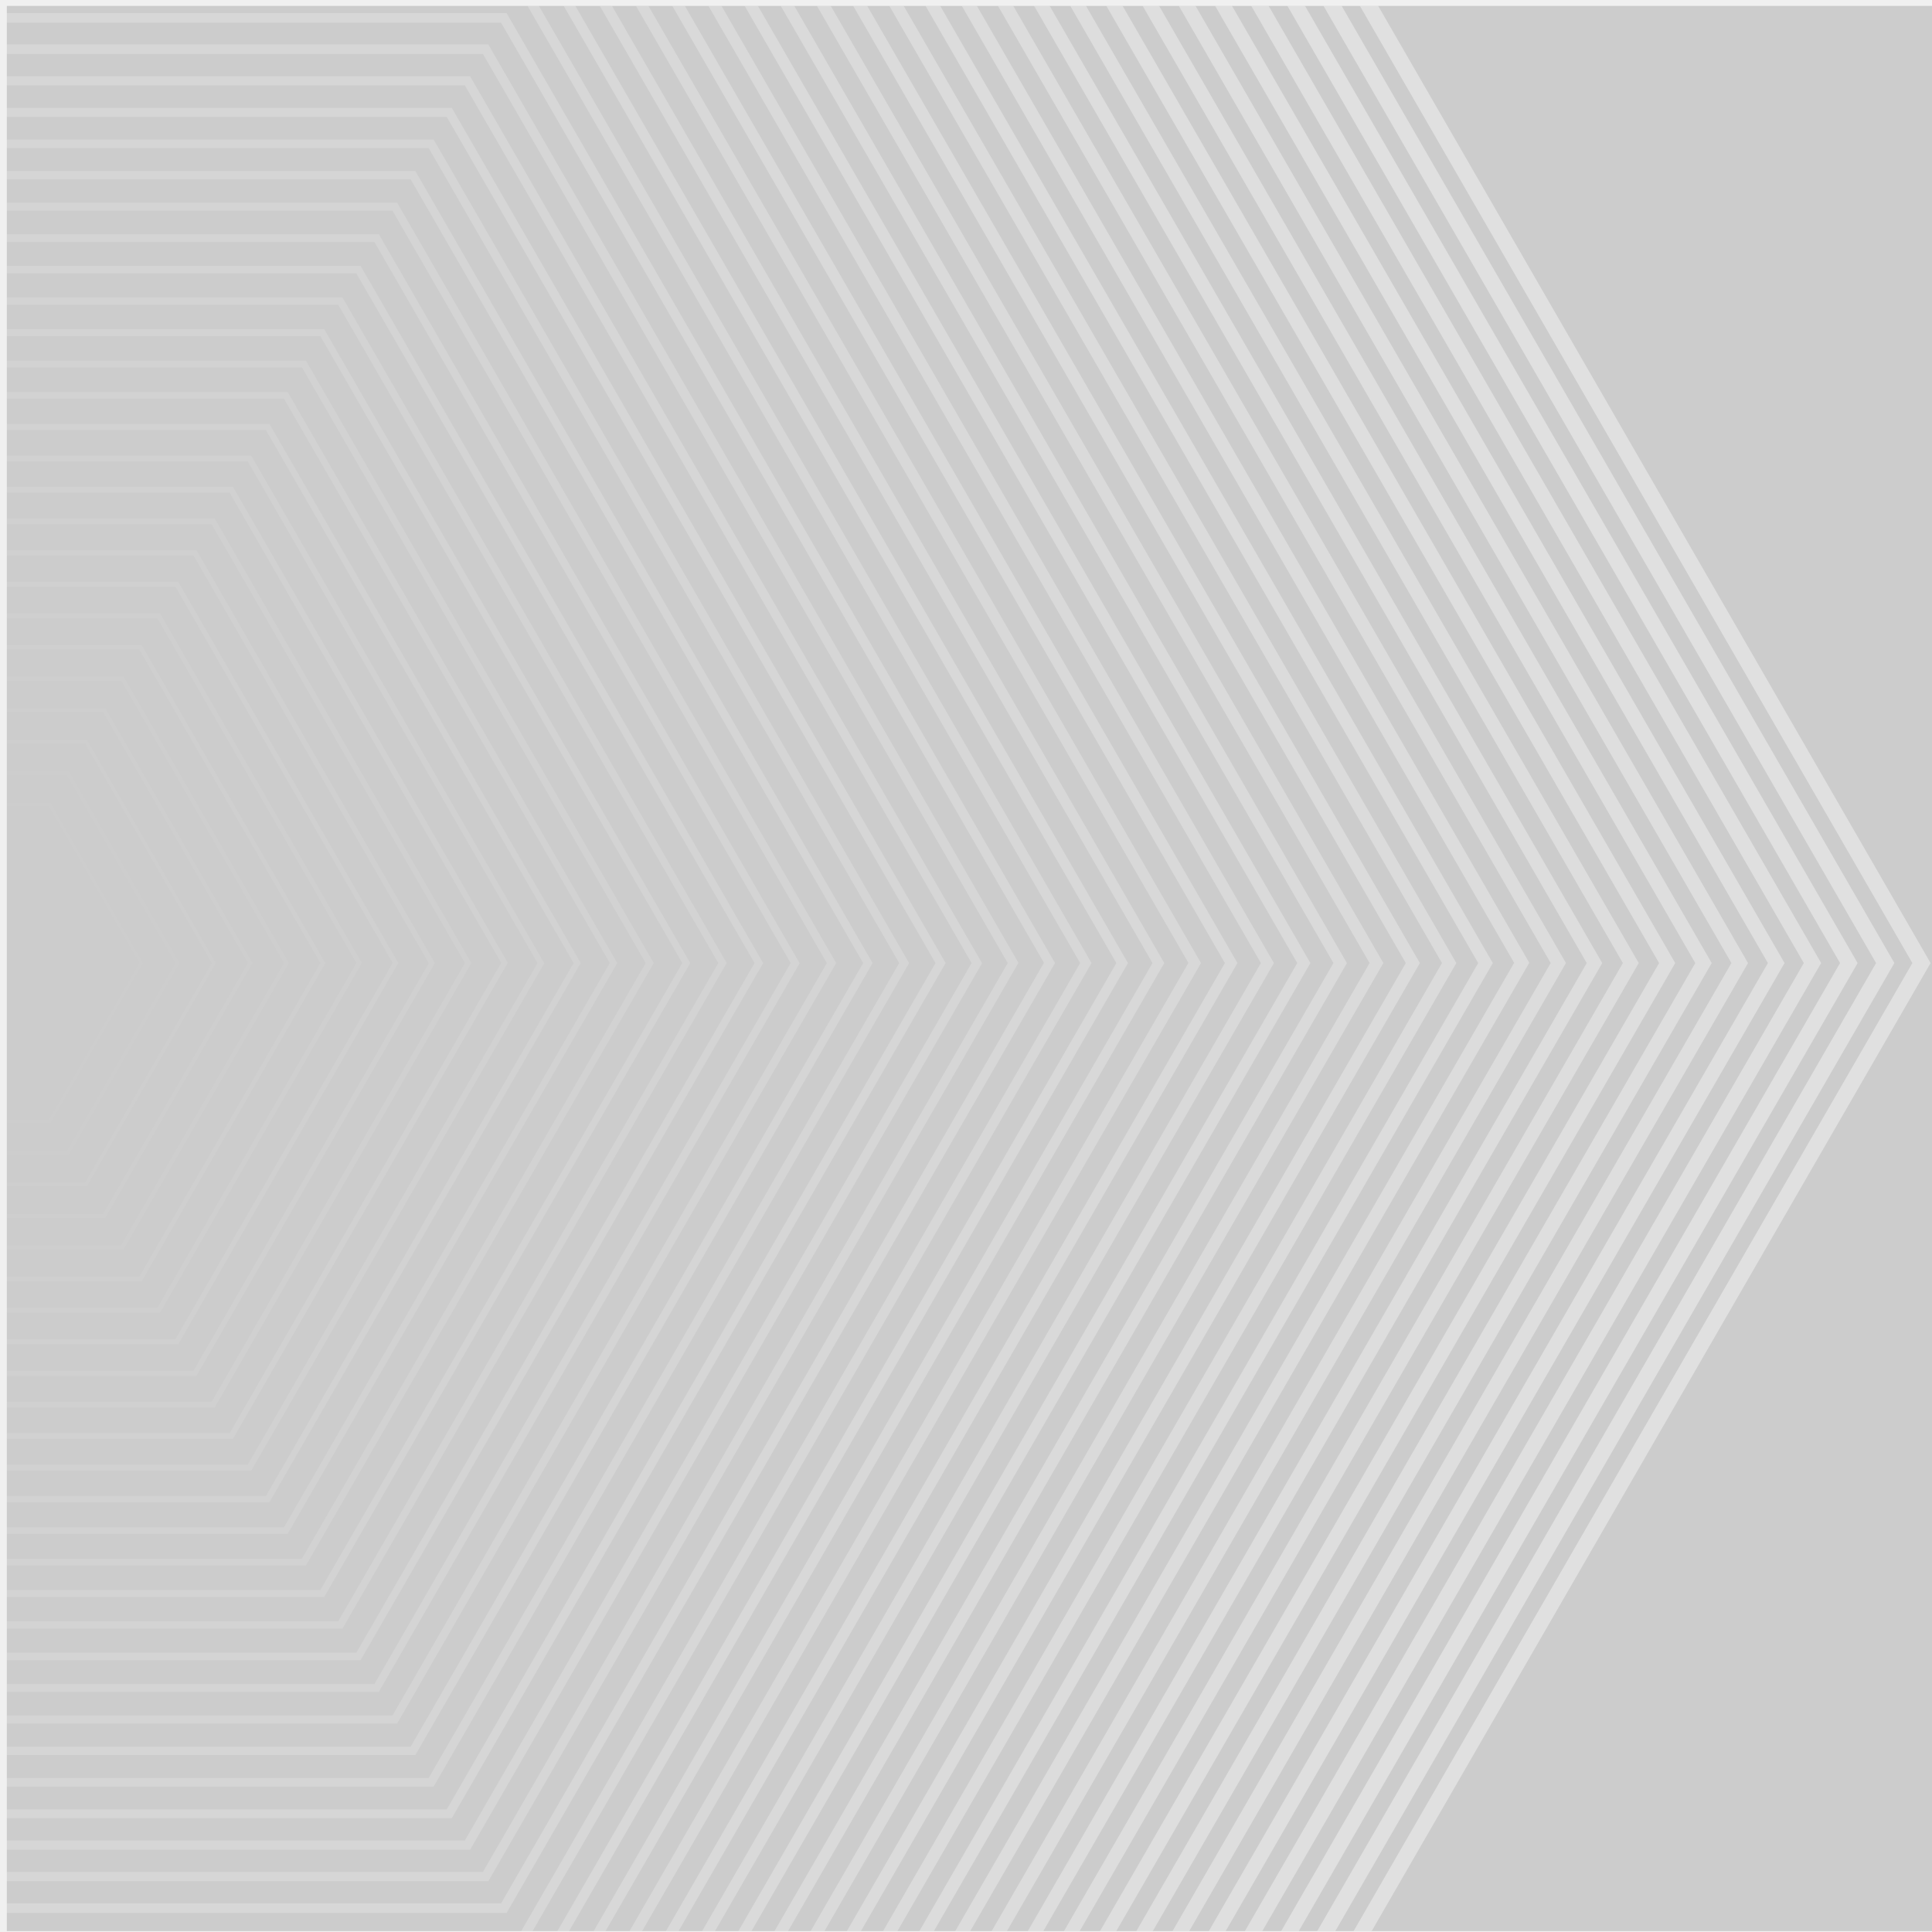
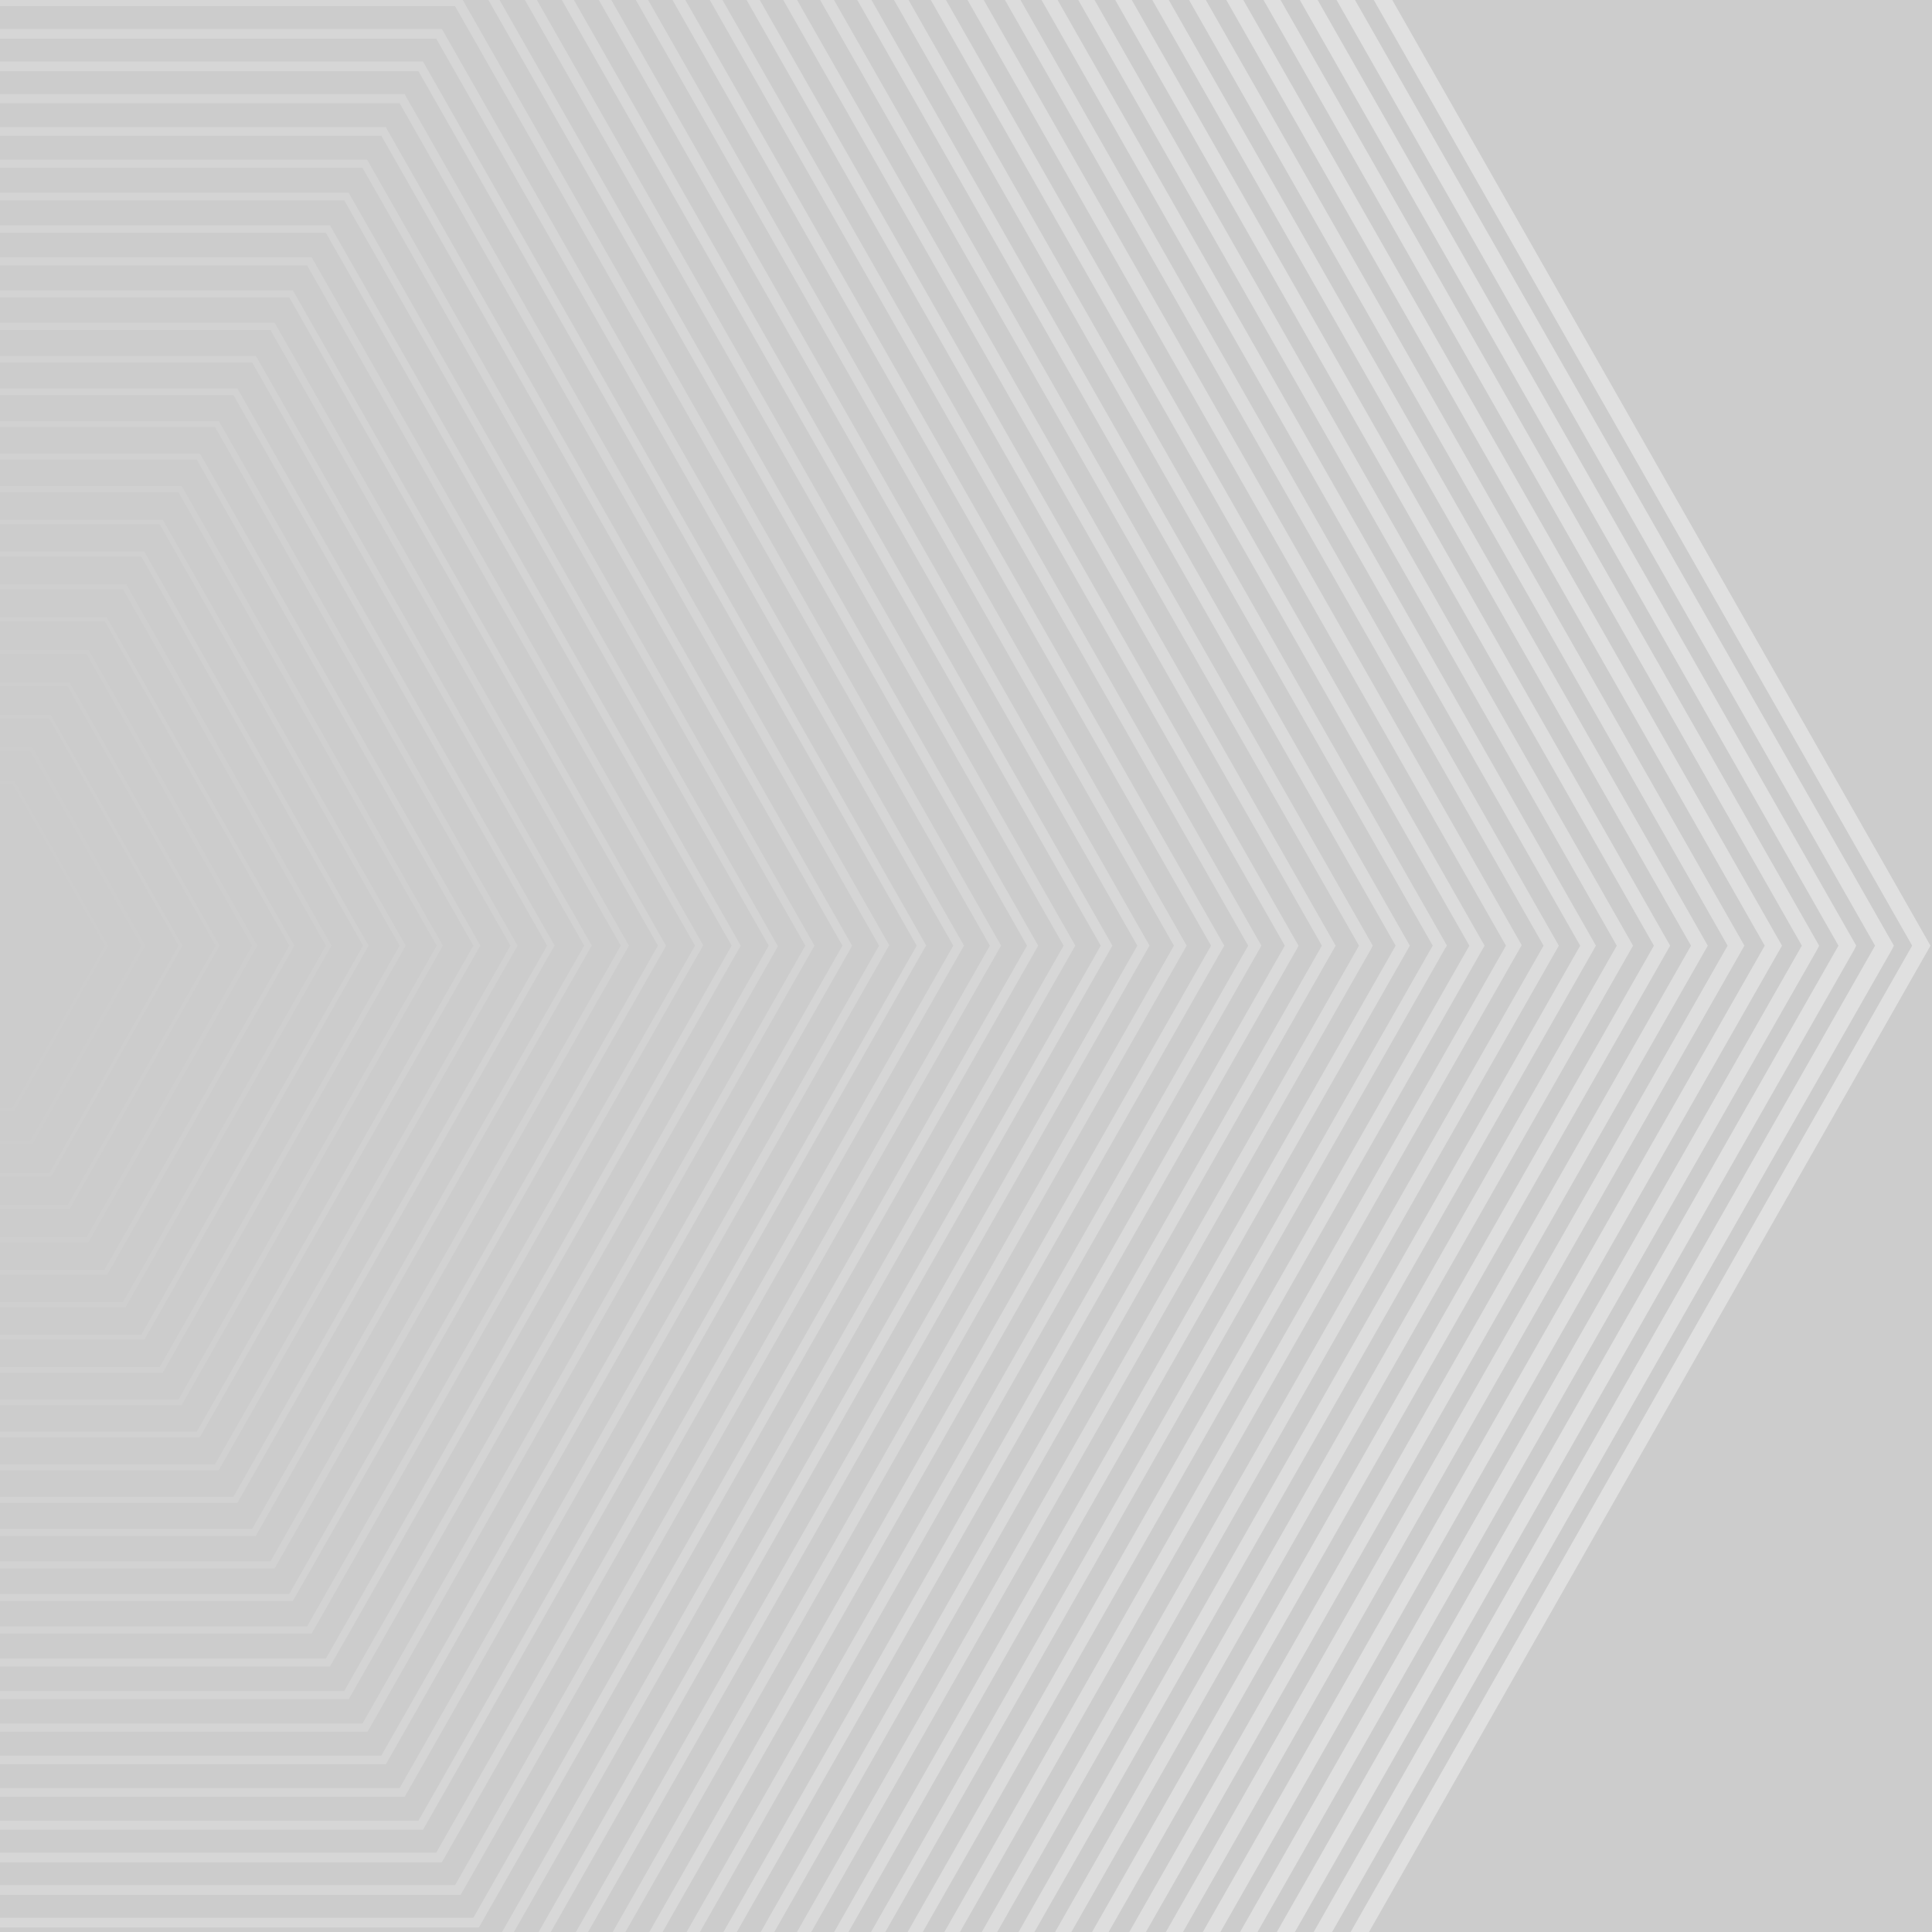
- <svg xmlns="http://www.w3.org/2000/svg" viewBox="0 0 380 380">
-   <defs>
-     <style>.cls-1{fill:none;}.cls-2{isolation:isolate;}.cls-3{clip-path:url(#clip-path);}.cls-4{fill:#ccc;}.cls-5{opacity:0.4;mix-blend-mode:overlay;}.cls-6{opacity:0;}.cls-7{fill:#fff;}.cls-8{opacity:0.02;}.cls-9{opacity:0.04;}.cls-10{opacity:0.06;}.cls-11{opacity:0.08;}.cls-12{opacity:0.1;}.cls-13{opacity:0.12;}.cls-14{opacity:0.14;}.cls-15{opacity:0.16;}.cls-16{opacity:0.18;}.cls-17{opacity:0.2;}.cls-18{opacity:0.22;}.cls-19{opacity:0.24;}.cls-20{opacity:0.25;}.cls-21{opacity:0.27;}.cls-22{opacity:0.29;}.cls-23{opacity:0.31;}.cls-24{opacity:0.33;}.cls-25{opacity:0.35;}.cls-26{opacity:0.37;}.cls-27{opacity:0.39;}.cls-28{opacity:0.41;}.cls-29{opacity:0.43;}.cls-30{opacity:0.45;}.cls-31{opacity:0.47;}.cls-32{opacity:0.49;}.cls-33{opacity:0.51;}.cls-34{opacity:0.53;}.cls-35{opacity:0.55;}.cls-36{opacity:0.57;}.cls-37{opacity:0.59;}.cls-38{opacity:0.61;}.cls-39{opacity:0.63;}.cls-40{opacity:0.65;}.cls-41{opacity:0.67;}.cls-42{opacity:0.69;}.cls-43{opacity:0.71;}.cls-44{opacity:0.73;}.cls-45{opacity:0.75;}.cls-46{opacity:0.76;}.cls-47{opacity:0.78;}.cls-48{opacity:0.8;}.cls-49{opacity:0.82;}.cls-50{opacity:0.84;}.cls-51{opacity:0.86;}.cls-52{opacity:0.88;}.cls-53{opacity:0.9;}.cls-54{opacity:0.92;}.cls-55{opacity:0.94;}.cls-56{opacity:0.96;}.cls-57{opacity:0.98;}</style>
-     <clipPath id="clip-path">
-       <rect class="cls-1" x="1.34" y="1.16" width="378.66" height="378.66" />
-     </clipPath>
-   </defs>
-   <g class="cls-2">
-     <g id="Layer_1" data-name="Layer 1">
-       <g class="cls-3">
-         <rect class="cls-4" x="-1.45" y="-0.34" width="384.45" height="383.09" />
-         <g class="cls-5">
-           <g class="cls-6">
-             <path class="cls-7" d="M2.77,208.47h-22l-.07-.13-10.93-18.92,11-19.06h22l.07.13,10.93,18.93ZM-15,201.11H-1.48l6.75-11.69-6.75-11.7H-15l-6.75,11.7Z" />
+ <svg xmlns="http://www.w3.org/2000/svg" xmlns:xlink="http://www.w3.org/1999/xlink" version="1.1" id="Capa_1" x="0px" y="0px" viewBox="0 0 380 380" style="enable-background:new 0 0 380 380;" xml:space="preserve">
+   <style type="text/css">
+ 	.st0{clip-path:url(#SVGID_2_);}
+ 	.st1{fill:#CCCCCC;}
+ 	.st2{opacity:0.4;}
+ 	.st3{opacity:0;}
+ 	.st4{fill:#FFFFFF;}
+ 	.st5{opacity:2.000000e-02;}
+ 	.st6{opacity:4.000000e-02;}
+ 	.st7{opacity:6.000000e-02;}
+ 	.st8{opacity:8.000000e-02;}
+ 	.st9{opacity:0.1;}
+ 	.st10{opacity:0.12;}
+ 	.st11{opacity:0.14;}
+ 	.st12{opacity:0.16;}
+ 	.st13{opacity:0.18;}
+ 	.st14{opacity:0.2;}
+ 	.st15{opacity:0.22;}
+ 	.st16{opacity:0.24;}
+ 	.st17{opacity:0.25;}
+ 	.st18{opacity:0.27;}
+ 	.st19{opacity:0.29;}
+ 	.st20{opacity:0.31;}
+ 	.st21{opacity:0.33;}
+ 	.st22{opacity:0.35;}
+ 	.st23{opacity:0.37;}
+ 	.st24{opacity:0.39;}
+ 	.st25{opacity:0.41;}
+ 	.st26{opacity:0.43;}
+ 	.st27{opacity:0.45;}
+ 	.st28{opacity:0.47;}
+ 	.st29{opacity:0.49;}
+ 	.st30{opacity:0.51;}
+ 	.st31{opacity:0.53;}
+ 	.st32{opacity:0.55;}
+ 	.st33{opacity:0.57;}
+ 	.st34{opacity:0.59;}
+ 	.st35{opacity:0.61;}
+ 	.st36{opacity:0.63;}
+ 	.st37{opacity:0.65;}
+ 	.st38{opacity:0.67;}
+ 	.st39{opacity:0.69;}
+ 	.st40{opacity:0.71;}
+ 	.st41{opacity:0.73;}
+ 	.st42{opacity:0.75;}
+ 	.st43{opacity:0.76;}
+ 	.st44{opacity:0.78;}
+ 	.st45{opacity:0.8;}
+ 	.st46{opacity:0.82;}
+ 	.st47{opacity:0.84;}
+ 	.st48{opacity:0.86;}
+ 	.st49{opacity:0.88;}
+ 	.st50{opacity:0.9;}
+ 	.st51{opacity:0.92;}
+ 	.st52{opacity:0.94;}
+ 	.st53{opacity:0.96;}
+ 	.st54{opacity:0.98;}
+ </style>
+   <g>
+     <g id="Layer_1">
+       <g>
+         <defs>
+           <rect id="SVGID_1_" x="-6" y="-8.6" width="386" height="391.4" />
+         </defs>
+         <clipPath id="SVGID_2_">
+           <use xlink:href="#SVGID_1_" style="overflow:visible;" />
+         </clipPath>
+         <g class="st0">
+           <rect x="-8.8" y="-10.1" class="st1" width="391.9" height="396" />
+           <g class="st2">
+             <g class="st3">
+               <path class="st4" d="M-4.5,205.7H-27l-0.1-0.1L-38.2,186l11.2-19.7h22.4l0.1,0.1L6.7,186L-4.5,205.7z M-22.7,198.1h13.8        L-2,186l-6.9-12.1h-13.8l-6.9,12.1L-22.7,198.1z" />
+             </g>
+             <g class="st5">
+               <path class="st4" d="M-0.9,212.1h-29.7L-45.5,186l14.9-26.1h29.7L14,186L-0.9,212.1z M-30.3,211.6h29.1L13.3,186l-14.5-25.5        h-29.1L-44.8,186L-30.3,211.6z" />
+             </g>
+             <g class="st6">
+               <path class="st4" d="M2.8,218.6h-37.1l-0.1-0.2L-52.8,186l18.5-32.5H2.8l0.1,0.2L21.3,186L2.8,218.6z M-33.9,217.9H2.4        L20.6,186L2.4,154.1h-36.3L-52.1,186L-33.9,217.9z" />
+             </g>
+             <g class="st7">
+               <path class="st4" d="M6.4,225h-44.4l-0.1-0.2L-60.1,186l22.2-39H6.4l0.1,0.2L28.6,186L6.4,225z M-37.6,224.3H6L27.8,186        L6,147.8h-43.6L-59.4,186L-37.6,224.3z" />
+             </g>
+             <g class="st8">
+               <path class="st4" d="M10.1,231.4h-51.7l-0.1-0.2L-67.5,186l0.1-0.2l25.7-45.2h51.7l0.1,0.2L35.9,186l-0.1,0.2L10.1,231.4z         M-41.2,230.7H9.7L35.1,186L9.7,141.4h-50.9L-66.6,186L-41.2,230.7z" />
+             </g>
+             <g class="st9">
+               <path class="st4" d="M13.7,237.8h-59l-0.1-0.2L-74.8,186l29.5-51.8h59l0.1,0.2L43.2,186L13.7,237.8z M-44.8,237h58.1l29.1-51        l-29.1-51h-58.1l-29.1,51L-44.8,237z" />
+             </g>
+             <g class="st10">
+               <path class="st4" d="M17.4,244.3h-66.3L-82.1,186l33.2-58.2h66.3L50.6,186L17.4,244.3z M-48.4,243.4h65.4L49.6,186L17,128.6        h-65.4L-81.1,186L-48.4,243.4z" />
+             </g>
+             <g class="st11">
+               <path class="st4" d="M21.1,250.7h-73.6l-0.1-0.2L-89.4,186l0.1-0.2l36.7-64.4h73.6l0.1,0.2L57.9,186l-0.1,0.2L21.1,250.7z         M-52.1,249.8h72.6L56.9,186l-36.3-63.8h-72.6L-88.4,186L-52.1,249.8z" />
+             </g>
+             <g class="st12">
+               <path class="st4" d="M24.7,257.1h-81L-96.7,186l40.5-71.1h81L65.2,186L24.7,257.1z M-55.7,256.1h79.9L64.1,186l-39.9-70.1        h-79.9L-95.6,186L-55.7,256.1z" />
+             </g>
+             <g class="st13">
+               <path class="st4" d="M28.4,263.5h-88.3l-0.1-0.2l-44-77.3l44.1-77.5h88.3l0.1,0.2l44,77.3L28.4,263.5z M-59.3,262.5h87.1        L71.4,186l-43.6-76.5h-87.2l-43.6,76.5L-59.3,262.5z" />
+             </g>
+             <g class="st14">
+               <path class="st4" d="M32,270h-95.6l-47.8-83.9l47.8-83.9H32L79.8,186L32,270z M-63,268.9h94.4L78.6,186l-47.2-82.9H-63        l-47.2,82.9L-63,268.9z" />
+             </g>
+             <g class="st15">
+               <path class="st4" d="M35.7,276.4H-67.2l-0.2-0.3l-51.3-90.1l51.5-90.4H35.7l0.2,0.3L87.1,186L35.7,276.4z M-66.6,275.3H35.1        L85.9,186L35.1,96.8H-66.6l-50.8,89.2L-66.6,275.3z" />
+             </g>
+             <g class="st16">
+               <path class="st4" d="M39.3,282.7H-70.9l-0.2-0.3L-126,186l0.2-0.3l54.9-96.5H39.3l0.2,0.3L94.5,186l-0.2,0.3L39.3,282.7z         M-70.2,281.6H38.7L93.1,186L38.7,90.4H-70.2l-54.4,95.6L-70.2,281.6z" />
+             </g>
+             <g class="st17">
+               <path class="st4" d="M43,289.2H-74.5l-0.1-0.3l-58.6-102.9l58.8-103.2H43l0.2,0.3l58.6,102.9L43,289.2z M-73.8,288H42.3        l58.1-102L42.3,84H-73.8l-58.1,102L-73.8,288z" />
+             </g>
+             <g class="st18">
+               <path class="st4" d="M46.7,295.6H-78.2l-0.2-0.3L-140.6,186l0.2-0.3l62.2-109.3H46.7L109.1,186l-0.2,0.3L46.7,295.6z         M-77.5,294.4H45.9L107.6,186L45.9,77.7H-77.4L-139.1,186L-77.5,294.4z" />
+             </g>
+             <g class="st19">
+               <path class="st4" d="M50.3,302.1H-81.8l-66.1-116l0.2-0.3l65.9-115.8H50.3l0.2,0.3L116.4,186l-0.2,0.3L50.3,302.1z         M-81.1,300.7H49.6L114.9,186L49.6,71.3H-81.1L-146.4,186L-81.1,300.7z" />
+             </g>
+             <g class="st20">
+               <path class="st4" d="M54,308.5H-85.5L-155.2,186l69.7-122.5H54l0.2,0.3L123.7,186L54,308.5z M-84.7,307.1H53.2L122.1,186        L53.2,64.9H-84.7l-69,121.1L-84.7,307.1z" />
+             </g>
+             <g class="st21">
+               <path class="st4" d="M57.6,314.9H-89.2l-0.2-0.4L-162.6,186l0.2-0.4l73.2-128.5H57.6L131,186l-0.2,0.4L57.6,314.9z         M-88.4,313.5H56.9L129.4,186L56.9,58.5H-88.4L-160.9,186L-88.4,313.5z" />
+             </g>
+             <g class="st22">
+               <path class="st4" d="M61.3,321.3H-92.8l-77-135.3l0.2-0.4l76.8-135H61.3l77,135.3l-0.2,0.4L61.3,321.3z M-92,319.9H60.4        L136.7,186L60.4,52.2H-92L-168.2,186L-92,319.9z" />
+             </g>
+             <g class="st23">
+               <path class="st4" d="M64.9,327.8H-96.5l-0.2-0.4L-177.2,186l80.8-141.7H64.9L145.7,186L64.9,327.8z M-95.6,326.2H64.1        L143.9,186L64.1,45.8H-95.6L-175.4,186L-95.6,326.2z" />
+             </g>
+             <g class="st24">
+               <path class="st4" d="M68.6,334.2h-168.7l-0.2-0.4L-184.5,186l0.2-0.4l84.1-147.7H68.6l0.2,0.4L153,186.1l-0.2,0.4L68.6,334.2z         M-99.2,332.6H67.7L151.2,186L67.7,39.4H-99.2L-182.7,186L-99.2,332.6z" />
+             </g>
+             <g class="st25">
+               <path class="st4" d="M72.3,340.6h-176l-0.2-0.4L-191.8,186l88-154.6h176l88,154.6L72.3,340.6z M-102.9,339H71.3l87.1-153        l-87.1-153h-174.2l-87.1,153L-102.9,339z" />
+             </g>
+             <g class="st26">
+               <path class="st4" d="M75.9,347h-183.4l-0.2-0.4L-199.1,186l0.2-0.4L-107.4,25H75.9l0.2,0.4L167.6,186l-0.2,0.4L75.9,347z         M-106.5,345.3H75L165.7,186L75,26.7h-181.5L-197.2,186L-106.5,345.3z" />
+             </g>
+             <g class="st27">
+               <path class="st4" d="M79.6,353.4h-190.6l-0.3-0.4l-95.1-167l95.3-167.5H79.6l0.2,0.4l95.1,167L79.6,353.4z M-110.1,351.7H78.6        L172.9,186L78.6,20.3h-188.7L-204.5,186L-110.1,351.7z" />
+             </g>
+             <g class="st28">
+               <path class="st4" d="M83.2,359.9h-198l-0.3-0.5L-213.8,186l0.3-0.5l98.7-173.4h198l99,173.9l-0.3,0.4L83.2,359.9z         M-113.7,358.1h196l98-172.1l-98-172h-196l-98,172.1L-113.7,358.1z" />
+             </g>
+             <g class="st29">
+               <path class="st4" d="M86.9,366.3h-205.3l-0.3-0.5L-221.1,186L-118.4,5.7H86.9l0.3,0.5L189.6,186L86.9,366.3z M-117.4,364.4        H85.8L187.5,186L85.8,7.6h-203.2L-219,186L-117.4,364.4z" />
+             </g>
+             <g class="st30">
+               <path class="st4" d="M90.6,372.7h-212.6l-0.3-0.5l-106-186.2l0.3-0.5l106-186.2H90.6l0.3,0.5l106,186.2l-0.3,0.5L90.6,372.7z         M-121,370.8H89.5L194.7,186L89.5,1.2H-121L-226.2,186L-121,370.8z" />
+             </g>
+             <g class="st31">
+               <path class="st4" d="M94.2,379.1h-219.9l-110-193.1l110-193.1H94.2l0.3,0.5L204.2,186L94.2,379.1z M-124.6,377.2H93.1L202,186        L93.1-5.2h-217.7l-108.9,191.2L-124.6,377.2z" />
+             </g>
+             <g class="st32">
+               <path class="st4" d="M97.9,385.6h-227.3L-243,186l0.3-0.5l113.3-199H97.9l0.3,0.5L211.5,186l-0.3,0.5L97.9,385.6z         M-128.3,383.6h225L209.2,186L96.7-11.5h-225L-240.7,186L-128.3,383.6z" />
+             </g>
+             <g class="st33">
+               <path class="st4" d="M101.5,392h-234.6l-117.2-206l117.2-206h234.6l117.3,206L101.5,392z M-131.9,389.9h232.2L216.5,186        L100.3-17.9h-232.2L-248,186L-131.9,389.9z" />
+             </g>
+             <g class="st34">
+               <path class="st4" d="M105.2,398.4h-241.9l-0.3-0.5L-257.7,186l0.3-0.5l120.7-211.9h241.9l0.3,0.5L226.1,186l-0.3,0.5        L105.2,398.4z M-135.5,396.3H104L223.7,186L104-24.2h-239.5L-255.3,186L-135.5,396.3z" />
+             </g>
+             <g class="st35">
+               <path class="st4" d="M108.9,404.8h-249.2L-265,186l124.6-218.8h249.2L233.4,186L108.9,404.8z M-139.1,402.7h246.7L230.9,186        L107.6-30.7h-246.7L-262.5,186L-139.1,402.7z" />
+             </g>
+             <g class="st36">
+               <path class="st4" d="M112.5,411.3H-144l-0.3-0.6L-272.2,186l0.3-0.6L-144-39.2h256.5l0.3,0.6L240.8,186l-0.3,0.5L112.5,411.3z         M-142.8,409h254l127-223l-127-223h-254l-127,223L-142.8,409z" />
+             </g>
+             <g class="st37">
+               <path class="st4" d="M116.2,417.7h-263.8L-279.6,186l131.9-231.7h263.8l0.3,0.6L248.1,186L116.2,417.7z M-146.4,415.4h261.3        L245.5,186L114.9-43.4h-261.3L-277,186L-146.4,415.4z" />
+             </g>
+             <g class="st38">
+               <path class="st4" d="M119.8,424.1h-271.2l-0.3-0.6L-286.9,186l0.3-0.6l135.2-237.5h271.2l0.3,0.6L255.4,186l-0.3,0.6        L119.8,424.1z M-150,421.8h268.5L252.7,186L118.5-49.8H-150L-284.3,186L-150,421.8z" />
+             </g>
+             <g class="st39">
+               <path class="st4" d="M123.5,430.6H-155L-294.2,186L-155-58.5h278.5l0.3,0.6L262.7,186L123.5,430.6z M-153.6,428.2h275.8        L260,186L122.1-56.1h-275.8L-291.5,186L-153.6,428.2z" />
+             </g>
+             <g class="st40">
+               <path class="st4" d="M127.1,437h-285.8l-0.3-0.6L-301.5,186l0.3-0.6l142.5-250.3h285.8l0.3,0.6L270,186l-0.3,0.6L127.1,437z         M-157.3,434.5h283L267.3,186L125.7-62.5h-283L-298.8,186L-157.3,434.5z" />
+             </g>
+             <g class="st41">
+               <path class="st4" d="M130.8,443.4h-293.1l-0.3-0.6L-308.9,186l146.5-257.4h293.1l0.4,0.6L277.3,186L130.8,443.4z         M-160.9,440.9h290.3L274.5,186L129.4-68.9h-290.3L-306.1,186L-160.9,440.9z" />
+             </g>
+             <g class="st42">
+               <path class="st4" d="M134.4,449.8H-166l-0.4-0.6L-316.2,186l0.4-0.6L-166-77.8h300.4L284.6,186l-0.4,0.6L134.4,449.8z         M-164.5,447.3H133L281.8,186L133-75.2h-297.5L-313.3,186L-164.5,447.3z" />
+             </g>
+             <g class="st43">
+               <path class="st4" d="M138.1,456.2h-307.7l-0.4-0.6L-323.5,186l153.9-270.2h307.7L292,186L138.1,456.2z M-168.2,453.6h304.8        L289,186L136.6-81.6h-304.8L-320.6,186L-168.2,453.6z" />
+             </g>
+             <g class="st44">
+               <path class="st4" d="M141.8,462.6h-315l-0.4-0.7l-157.1-276l0.4-0.7l157.1-276h315l0.4,0.7l157.1,276l-0.4,0.7L141.8,462.6z         M-171.8,460h312l156-274l-156-274h-312l-156,274L-171.8,460z" />
+             </g>
+             <g class="st45">
+               <path class="st4" d="M145.4,469.1h-322.4l-0.4-0.7L-338.1,186L-176.9-97h322.4L306.6,186L145.4,469.1z M-175.4,466.4h319.3        L303.6,186L143.9-94.4h-319.3L-335.1,186L-175.4,466.4z" />
+             </g>
+             <g class="st46">
+               <path class="st4" d="M149.1,475.5h-329.7l-0.4-0.7L-345.4,186l0.4-0.7l164.4-288.8h329.7l0.4,0.7L313.9,186l-0.4,0.7        L149.1,475.5z M-179,472.8h326.5L310.8,186L147.5-100.7H-179L-342.3,186L-179,472.8z" />
+             </g>
+             <g class="st47">
+               <path class="st4" d="M152.7,481.9h-336.9l-0.4-0.7L-352.7,186l0.4-0.7l168.1-295.2h336.9L321.2,186l-0.4,0.7L152.7,481.9z         M-182.7,479.1h333.8L318,186L151.1-107.1h-333.8L-349.6,186L-182.7,479.1z" />
+             </g>
+             <g class="st48">
+               <path class="st4" d="M156.4,488.3h-344.3L-360.1,186l172.2-302.3h344.3l0.4,0.7L328.5,186L156.4,488.3z M-186.3,485.5h341        L325.3,186L154.7-113.5h-341L-356.8,186L-186.3,485.5z" />
+             </g>
+             <g class="st49">
+               <path class="st4" d="M160,494.8h-351.6l-0.4-0.7l-175.3-308l0.4-0.7l175.4-308H160L335.9,186l-0.4,0.7L160,494.8z         M-189.9,491.9h348.3L332.6,186L158.4-119.8h-348.3L-364.1,186L-189.9,491.9z" />
+             </g>
+             <g class="st50">
+               <path class="st4" d="M163.7,501.2h-358.9l-0.4-0.7l-179-314.4l0.4-0.7l179-314.4h358.9L343.1,186l-0.4,0.7L163.7,501.2z         M-193.5,498.2H162L339.8,186L162-126.2h-355.6L-371.3,186L-193.5,498.2z" />
+             </g>
+             <g class="st51">
+               <path class="st4" d="M167.4,507.6h-366.2L-382,186l0.4-0.8l182.7-320.8h366.2l0.4,0.7L350.5,186l-0.4,0.7L167.4,507.6z         M-197.2,504.6h362.8L347.1,186L165.7-132.6h-362.8L-378.6,186L-197.2,504.6z" />
+             </g>
+             <g class="st52">
+               <path class="st4" d="M171,514h-373.6l-0.4-0.8L-389.3,186l0.4-0.8L-202.5-142H171l186.8,328l-0.4,0.8L171,514z M-200.8,511        h370.1l185.1-325l-185-325h-370.1l-185.1,325L-200.8,511z" />
+             </g>
+             <g class="st53">
+               <path class="st4" d="M174.7,520.5h-380.8L-396.6,186l0.4-0.8l190-333.7h380.8L365.1,186l-0.4,0.8L174.7,520.5z M-204.4,517.4        h377.3L361.6,186L172.9-145.3h-377.3L-393.1,186L-204.4,517.4z" />
+             </g>
+             <g class="st54">
+               <path class="st4" d="M178.3,526.9h-388.2L-403.9,186l0.4-0.8l193.7-340.1h388.1l0.4,0.8L372.5,186l-0.4,0.8L178.3,526.9z         M-208,523.7h384.6L368.8,186L176.5-151.7h-384.6L-400.4,186L-208,523.7z" />
+             </g>
+             <path class="st4" d="M182,533.3h-395.5l-0.5-0.8L-411.3,186l197.8-347.3H182l0.5,0.8L379.7,186L182,533.3z M-211.7,530.1h391.9       L376.1,186L180.2-158.1h-391.9L-407.6,186L-211.7,530.1z" />
          </g>
-           <g class="cls-8">
-             <path class="cls-7" d="M6.35,214.69H-22.83l-14.59-25.27,14.59-25.28H6.35L21,189.42Zm-28.85-.57H6l14.26-24.7L6,164.71H-22.5l-14.26,24.71Z" />
-           </g>
-           <g class="cls-9">
-             <path class="cls-7" d="M9.94,220.9H-26.42l-.08-.15-18.09-31.33,18.17-31.49H9.94l.09.15,18.09,31.34Zm-36-.62H9.58l17.83-30.86L9.58,158.55H-26.06l-17.82,30.87Z" />
-           </g>
-           <g class="cls-10">
-             <path class="cls-7" d="M13.53,227.12H-30l-.1-.17-21.67-37.53L-30,151.71H13.53l.1.17L35.3,189.42Zm-43.15-.67H13.14l21.38-37-21.38-37H-29.62l-21.38,37Z" />
-           </g>
-           <g class="cls-11">
-             <path class="cls-7" d="M17.12,233.33H-33.59l-.11-.18-25.25-43.73.11-.18,25.25-43.74H17.12l.1.18,25.25,43.74-.1.18Zm-50.3-.72H16.7l24.94-43.19L16.7,146.22H-33.18l-24.93,43.2Z" />
-           </g>
-           <g class="cls-12">
-             <path class="cls-7" d="M20.71,239.55H-37.18l-.11-.2-28.83-49.93,28.94-50.13H20.71l.11.19,28.83,49.94Zm-57.44-.78h57l28.5-49.35-28.5-49.36h-57l-28.5,49.36Z" />
-           </g>
-           <g class="cls-13">
-             <path class="cls-7" d="M24.29,245.76H-40.77L-73.3,189.42l32.53-56.35H24.29l32.53,56.35Zm-64.58-.82H23.82l32.05-55.52-32-55.53H-40.29l-32.06,55.53Z" />
-           </g>
-           <g class="cls-14">
-             <path class="cls-7" d="M27.88,252H-44.35l-.13-.21-36-62.34.12-.22,36-62.34H27.88l.13.22,36,62.34-.13.21Zm-71.73-.87H27.38L63,189.42,27.38,127.73H-43.85l-35.62,61.69Z" />
-           </g>
-           <g class="cls-15">
-             <path class="cls-7" d="M31.47,258.19H-47.94l-39.71-68.77,39.71-68.78H31.47l39.7,68.78Zm-78.88-.93H30.94l39.17-67.84L30.94,121.57H-47.41l-39.17,67.85Z" />
-           </g>
-           <g class="cls-16">
-             <path class="cls-7" d="M35.06,264.4H-51.53l-.14-.24-43.15-74.74,43.29-75H35.06l.14.24,43.15,74.75Zm-86-1H34.49l42.74-74-42.74-74H-51l-42.73,74Z" />
-           </g>
-           <g class="cls-17">
-             <path class="cls-7" d="M38.64,270.62H-55.12L-102,189.42l46.88-81.21H38.64l46.89,81.21Zm-93.17-1H38.05l46.29-80.17L38.05,109.24H-54.53l-46.29,80.18Z" />
-           </g>
-           <g class="cls-18">
-             <path class="cls-7" d="M42.23,276.83H-58.71l-.15-.27-50.32-87.14L-58.71,102H42.23l.16.27L92.7,189.42Zm-100.32-1.07h99.7l49.85-86.34L41.61,103.08h-99.7l-49.84,86.34Z" />
-           </g>
-           <g class="cls-19">
-             <path class="cls-7" d="M45.82,283H-62.29l-.17-.28-53.89-93.34.16-.29,53.9-93.34H45.82l.16.28,53.9,93.35-.17.28Zm-107.46-1.12H45.17l53.41-92.5L45.17,96.91H-61.64L-115,189.42Z" />
-           </g>
-           <g class="cls-20">
-             <path class="cls-7" d="M49.41,289.26H-65.88L-66,289l-57.48-99.54,57.65-99.85H49.41l.17.3,57.47,99.55ZM-65.2,288.08H48.73l57-98.66-57-98.67H-65.2l-57,98.67Z" />
-           </g>
-           <g class="cls-21">
-             <path class="cls-7" d="M53,295.47H-69.47l-.18-.3-61-105.75.18-.31L-69.47,83.36H53l61.23,106.06-.18.3Zm-121.76-1.22H52.29l60.52-104.83L52.29,84.59h-121l-60.52,104.83Z" />
-           </g>
-           <g class="cls-22">
-             <path class="cls-7" d="M56.58,301.69H-73.06l-64.82-112.27.19-.32,64.63-112H56.58l.19.32,64.63,112-.18.32Zm-128.9-1.28H55.85l64.08-111-64.08-111H-72.32l-64.08,111Z" />
-           </g>
-           <g class="cls-23">
-             <path class="cls-7" d="M60.17,307.9H-76.64L-145,189.42-76.64,70.93H60.17l.19.33,68.22,118.16Zm-136-1.33H59.4L127,189.42,59.4,72.26H-75.88l-67.64,117.16Z" />
-           </g>
-           <g class="cls-24">
-             <path class="cls-7" d="M63.76,314.12h-144l-.2-.35-71.8-124.35.2-.35,71.8-124.35h144l72,124.7-.19.34Zm-143.2-1.38H63l71.2-123.32L63,66.1H-79.44l-71.19,123.32Z" />
-           </g>
-           <g class="cls-25">
-             <path class="cls-7" d="M67.35,320.33H-83.82L-159.4,189.42l.2-.36L-83.82,58.5H67.35l75.58,130.92-.21.35ZM-83,318.9H66.52l74.76-129.48L66.52,59.93H-83l-74.76,129.49Z" />
-           </g>
-           <g class="cls-26">
-             <path class="cls-7" d="M70.93,326.54H-87.41l-.21-.37-79-136.75L-87.41,52.29H70.93l79.18,137.13Zm-157.48-1.48H70.08L148.4,189.42,70.08,53.77H-86.55l-78.32,135.65Z" />
-           </g>
-           <g class="cls-27">
-             <path class="cls-7" d="M74.52,332.76H-91l-.22-.38-82.54-143,.23-.39L-91,46.07H74.52l.22.39,82.54,143-.22.38Zm-164.63-1.53H73.64l81.87-141.81L73.64,47.6H-90.11L-172,189.42Z" />
-           </g>
-           <g class="cls-28">
-             <path class="cls-7" d="M78.11,339H-94.58l-.23-.39-86.12-149.16L-94.58,39.86H78.11l86.35,149.56Zm-171.78-1.58H77.2l85.43-148L77.2,41.44H-93.67l-85.43,148Z" />
-           </g>
-           <g class="cls-29">
-             <path class="cls-7" d="M81.7,345.19H-98.17l-.24-.41-89.7-155.36.24-.41,89.7-155.37H81.7l.23.41,89.7,155.37-.23.4Zm-178.93-1.64h178l89-154.13-89-154.14h-178l-89,154.14Z" />
-           </g>
-           <g class="cls-30">
-             <path class="cls-7" d="M85.29,351.4h-187L-102,351l-93.28-161.56,93.52-162H85.29l.24.42,93.28,161.57Zm-186.08-1.68H84.31l92.55-160.3L84.31,29.11h-185.1l-92.55,160.31Z" />
-           </g>
-           <g class="cls-31">
-             <path class="cls-7" d="M88.87,357.62H-105.35l-.25-.44-96.86-167.76.25-.44,96.86-167.76H88.87L186,189.42l-.25.43Zm-193.22-1.74H87.87L184,189.42,87.87,23H-104.35l-96.1,166.47Z" />
-           </g>
-           <g class="cls-32">
-             <path class="cls-7" d="M92.46,363.83h-201.4l-.25-.45-100.44-174L-108.94,15H92.46l.26.45,100.44,174ZM-107.9,362H91.43L191.1,189.42,91.43,16.79H-107.9l-99.67,172.63Z" />
-           </g>
-           <g class="cls-33">
-             <path class="cls-7" d="M96.05,370H-112.52l-.27-.46-104-180.16.27-.46,104-180.17H96.05l.26.46,104,180.17-.27.46Zm-207.51-1.83H95L198.21,189.42,95,10.62H-111.46l-103.23,178.8Z" />
-           </g>
-           <g class="cls-34">
-             <path class="cls-7" d="M99.64,376.26H-116.11L-224,189.42-116.11,2.57H99.64l.27.47,107.6,186.38ZM-115,374.37H98.55l106.78-185L98.55,4.46H-115l-106.79,185Z" />
-           </g>
-           <g class="cls-35">
-             <path class="cls-7" d="M103.22,382.47H-119.7L-231.16,189.42l.28-.49L-119.7-3.64H103.22l.28.48L214.69,189.42l-.28.48Zm-221.8-1.94H102.11L212.45,189.42,102.11-1.7H-118.58L-228.92,189.42Z" />
-           </g>
-           <g class="cls-36">
-             <path class="cls-7" d="M106.81,388.69h-230.1l-115-199.27L-123.29-9.86h230.1L221.86,189.42Zm-228.95-2h227.8L219.57,189.42,105.66-7.87h-227.8L-236,189.42Z" />
-           </g>
-           <g class="cls-37">
-             <path class="cls-7" d="M110.4,394.9H-126.87l-.3-.51-118.34-205,.29-.51,118.35-205H110.4l.29.51L229,189.42l-.3.51Zm-236.1-2H109.22L226.68,189.42,109.22-14H-125.7L-243.16,189.42Z" />
-           </g>
-           <g class="cls-38">
-             <path class="cls-7" d="M114,401.12H-130.46l-122.23-211.7,122.23-211.7H114l122.22,211.7ZM-129.25,399h242l121-209.61-121-209.61h-242l-121,209.61Z" />
-           </g>
-           <g class="cls-39">
-             <path class="cls-7" d="M117.58,407.33H-134l-.31-.54-125.5-217.37.31-.54L-134-28.5H117.58l.31.54,125.5,217.38-.31.53Zm-250.39-2.14H116.34L240.92,189.42,116.34-26.36H-132.81L-257.39,189.42Z" />
-           </g>
-           <g class="cls-40">
-             <path class="cls-7" d="M121.16,413.54h-258.8L-267,189.42l129.4-224.13h258.8l.32.55L250.56,189.42Zm-257.53-2.19H119.9L248,189.42,119.9-32.52H-136.37L-264.51,189.42Z" />
-           </g>
-           <g class="cls-41">
-             <path class="cls-7" d="M124.75,419.76h-266l-.32-.56L-274.21,189.42l.32-.56L-141.23-40.93h266l.33.56L257.74,189.42l-.32.56Zm-264.68-2.24H123.46l131.69-228.1L123.46-38.68H-139.93l-131.69,228.1Z" />
-           </g>
-           <g class="cls-42">
-             <path class="cls-7" d="M128.34,426H-144.81L-281.39,189.42-144.81-47.14H128.34l.33.57,136.25,236Zm-271.83-2.29H127L262.27,189.42,127-44.85H-143.49L-278.74,189.42Z" />
-           </g>
-           <g class="cls-43">
-             <path class="cls-7" d="M131.93,432.19H-148.4l-.34-.59L-288.56,189.42l.33-.59L-148.4-53.35H131.93l.33.58L272.09,189.42l-.34.58Zm-279-2.35H130.57L269.38,189.42,130.57-51H-147L-285.86,189.42Z" />
-           </g>
-           <g class="cls-44">
-             <path class="cls-7" d="M135.51,438.4H-152l-.34-.6L-295.74,189.42-152-59.57h287.5l.35.6L279.27,189.42ZM-150.61,436H134.13L276.5,189.42,134.13-57.18H-150.61L-293,189.42Z" />
-           </g>
-           <g class="cls-45">
-             <path class="cls-7" d="M139.1,444.62H-155.58l-.35-.62-147-254.58.36-.62,147-254.58H139.1l147.34,255.2-.35.61Zm-293.26-2.45H137.69L283.62,189.42,137.69-63.34H-154.16L-300.09,189.42Z" />
-           </g>
-           <g class="cls-46">
-             <path class="cls-7" d="M142.69,450.83H-159.16l-.36-.62L-310.09,189.42-159.16-72H142.69L293.62,189.42Zm-300.41-2.5h299L290.74,189.42,141.25-69.5h-299L-307.21,189.42Z" />
-           </g>
-           <g class="cls-47">
-             <path class="cls-7" d="M146.28,457h-309l-.37-.63-154.15-267,.37-.64,154.15-267h309l.37.63,154.14,267-.36.63Zm-307.56-2.54H144.81l153-265.08-153-265.09H-161.28l-153,265.09Z" />
-           </g>
-           <g class="cls-48">
-             <path class="cls-7" d="M149.87,463.26H-166.34l-.37-.65L-324.44,189.42l158.1-273.85H149.87L308,189.42Zm-314.71-2.6H148.37L305,189.42,148.37-81.83H-164.84l-156.6,271.25Z" />
-           </g>
-           <g class="cls-49">
-             <path class="cls-7" d="M153.45,469.47H-169.93l-.38-.66L-331.62,189.42l.38-.67L-169.93-90.64H153.45l.39.66,161.3,279.4-.38.66Zm-321.85-2.65H151.92l160.17-277.4L151.92-88H-168.4L-328.56,189.42Z" />
-           </g>
-           <g class="cls-50">
-             <path class="cls-7" d="M157,475.69H-173.52l-.38-.68L-338.79,189.42l.39-.68L-173.52-96.85H157L322.32,189.42l-.39.67ZM-172,473H155.48L319.2,189.42,155.48-94.16H-172L-335.68,189.42Z" />
-           </g>
-           <g class="cls-51">
-             <path class="cls-7" d="M160.63,481.9H-177.1L-346,189.42-177.1-103.07H160.63l.4.69L329.5,189.42Zm-336.15-2.75H159L326.32,189.42,159-100.32H-175.52L-342.79,189.42Z" />
-           </g>
-           <g class="cls-52">
-             <path class="cls-7" d="M164.22,488.11H-180.69l-.41-.69-172-298,.4-.7,172.05-298H164.22l172.45,298.7-.4.7Zm-343.29-2.79H162.6l170.84-295.9L162.6-106.48H-179.07l-170.84,295.9Z" />
-           </g>
-           <g class="cls-53">
-             <path class="cls-7" d="M167.81,494.33H-184.28l-.41-.71-175.63-304.2.41-.72,175.63-304.2H167.81l176,304.92-.41.71Zm-350.44-2.85H166.16L340.55,189.42,166.16-112.65H-182.63L-357,189.42Z" />
-           </g>
-           <g class="cls-54">
-             <path class="cls-7" d="M171.39,500.54H-187.87L-367.5,189.42l.42-.73,179.21-310.4H171.39l.42.72L351,189.42l-.42.72Zm-357.58-2.9H169.72l178-308.22-178-308.23H-186.19l-178,308.23Z" />
-           </g>
-           <g class="cls-55">
-             <path class="cls-7" d="M175,506.76H-191.45l-.43-.74-182.79-316.6.42-.74,182.8-316.61H175L358.2,189.42l-.43.73Zm-364.73-2.95h363L354.79,189.42,173.28-125h-363L-371.26,189.42Z" />
-           </g>
-           <g class="cls-56">
-             <path class="cls-7" d="M178.57,513H-195L-381.85,189.42l.44-.75L-195-134.14H178.57l186.8,323.56-.43.75Zm-371.88-3H176.83L361.91,189.42,176.83-131.14H-193.31L-378.38,189.42Z" />
-           </g>
-           <g class="cls-57">
-             <path class="cls-7" d="M182.16,519.19H-198.63L-389,189.42l.44-.77,190-329H182.16l.44.76,190,329-.44.76Zm-379-3.06H180.39L369,189.42,180.39-137.3H-196.87L-385.5,189.42Z" />
-           </g>
-           <path class="cls-7" d="M185.74,525.4h-388l-.45-.78L-396.2,189.42l194-336h388l.45.78L379.72,189.42Zm-386.17-3.1H184L376.14,189.42,184-143.46H-200.43L-392.61,189.42Z" />
        </g>
      </g>
    </g>
  </g>
</svg>
